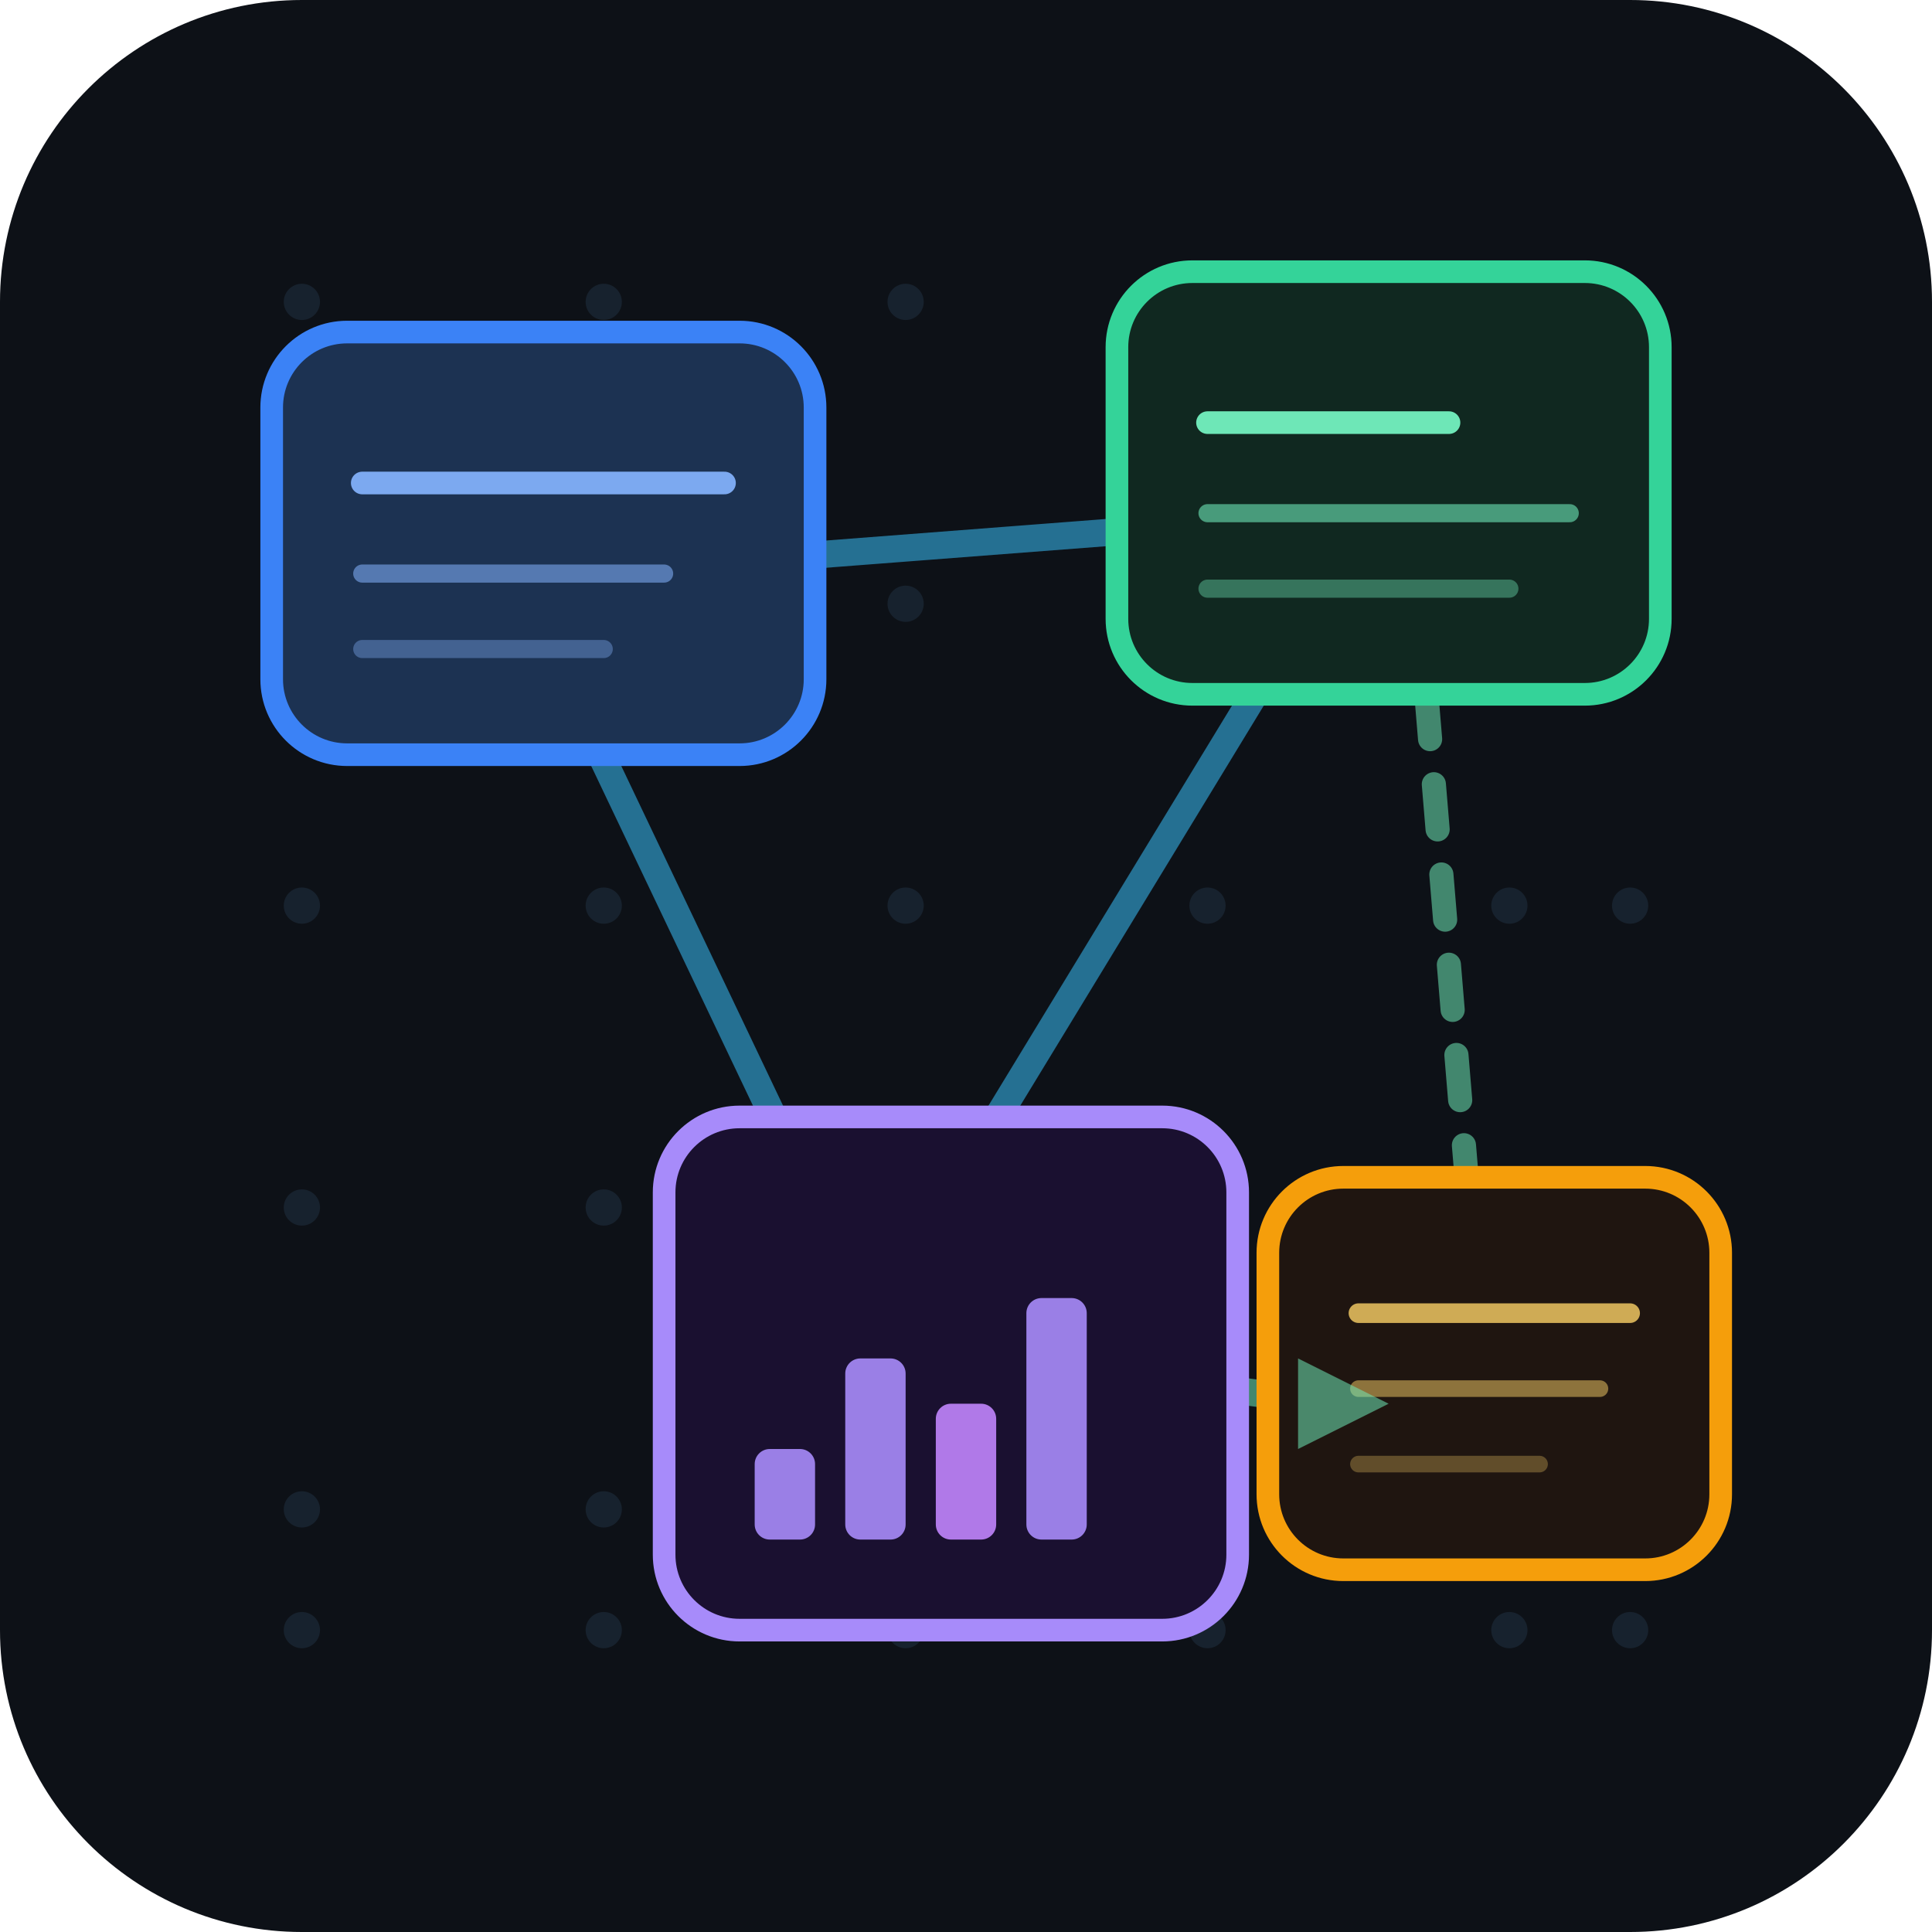
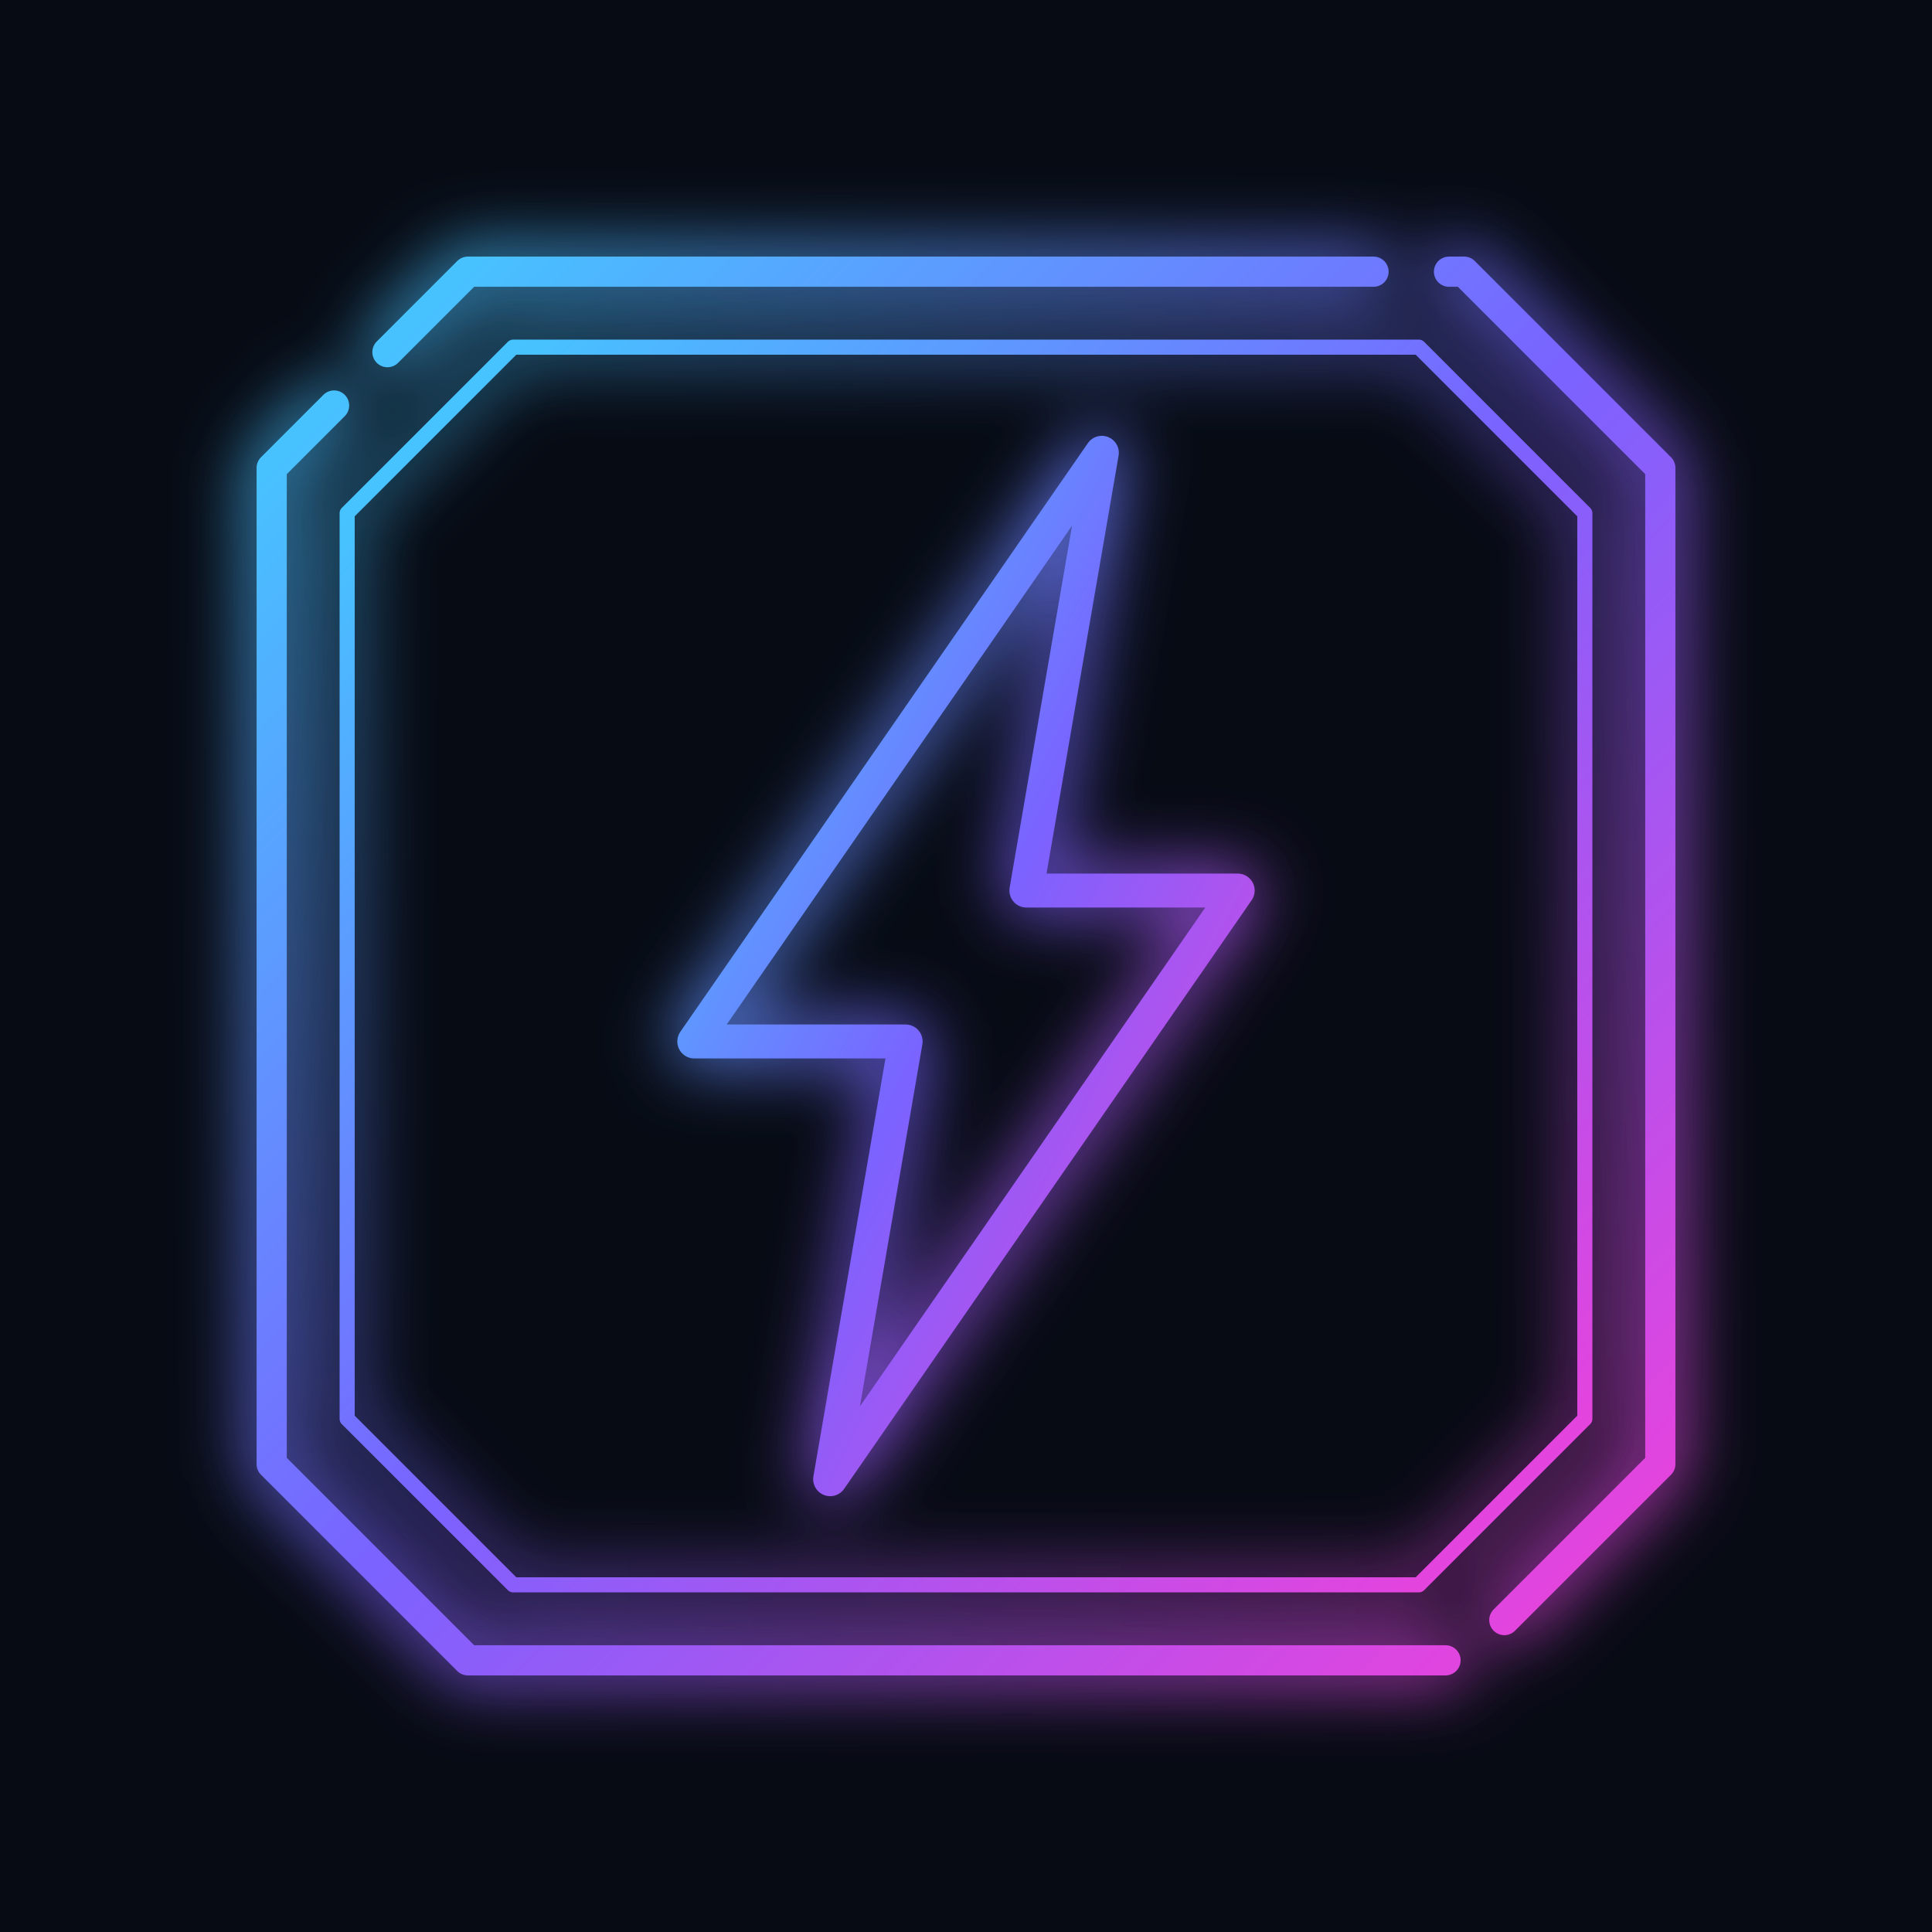
- <svg xmlns="http://www.w3.org/2000/svg" viewBox="0 0 128 128" width="128" height="128">
-   <rect width="128" height="128" rx="20" fill="#0D1117" />
-   <g fill="#1E2D3D" opacity="0.6">
-     <circle cx="20" cy="20" r="1.2" />
-     <circle cx="40" cy="20" r="1.2" />
-     <circle cx="60" cy="20" r="1.2" />
-     <circle cx="80" cy="20" r="1.2" />
-     <circle cx="100" cy="20" r="1.2" />
-     <circle cx="108" cy="20" r="1.2" />
-     <circle cx="20" cy="40" r="1.2" />
-     <circle cx="40" cy="40" r="1.2" />
-     <circle cx="60" cy="40" r="1.2" />
-     <circle cx="80" cy="40" r="1.2" />
-     <circle cx="100" cy="40" r="1.2" />
-     <circle cx="108" cy="40" r="1.2" />
-     <circle cx="20" cy="60" r="1.2" />
-     <circle cx="40" cy="60" r="1.2" />
-     <circle cx="60" cy="60" r="1.2" />
-     <circle cx="80" cy="60" r="1.2" />
-     <circle cx="100" cy="60" r="1.2" />
-     <circle cx="108" cy="60" r="1.2" />
-     <circle cx="20" cy="80" r="1.2" />
-     <circle cx="40" cy="80" r="1.2" />
-     <circle cx="60" cy="80" r="1.2" />
-     <circle cx="80" cy="80" r="1.2" />
-     <circle cx="100" cy="80" r="1.2" />
-     <circle cx="108" cy="80" r="1.2" />
-     <circle cx="20" cy="100" r="1.2" />
-     <circle cx="40" cy="100" r="1.2" />
-     <circle cx="60" cy="100" r="1.2" />
-     <circle cx="80" cy="100" r="1.2" />
-     <circle cx="100" cy="100" r="1.2" />
-     <circle cx="108" cy="100" r="1.2" />
-     <circle cx="20" cy="108" r="1.2" />
-     <circle cx="40" cy="108" r="1.2" />
-     <circle cx="60" cy="108" r="1.2" />
-     <circle cx="80" cy="108" r="1.2" />
-     <circle cx="100" cy="108" r="1.2" />
-     <circle cx="108" cy="108" r="1.2" />
+ <svg xmlns="http://www.w3.org/2000/svg" viewBox="0 0 256 256" width="256" height="256">
+   <defs>
+     <linearGradient id="neon" x1="0" y1="0" x2="1" y2="1">
+       <stop offset="0%" stop-color="#3fd2ff" />
+       <stop offset="50%" stop-color="#7a63ff" />
+       <stop offset="100%" stop-color="#f43fd9" />
+     </linearGradient>
+     <filter id="glow" x="-40%" y="-40%" width="180%" height="180%">
+       <feGaussianBlur stdDeviation="4.5" />
+     </filter>
+   </defs>
+   <rect width="256" height="256" fill="#070b14" />
+   <g stroke="url(#neon)" fill="none" stroke-linejoin="round" stroke-linecap="round" filter="url(#glow)" opacity="0.85">
+     <path d="M 62,36 L 194,36 L 220,62 L 220,194 L 194,220 L 62,220 L 36,194 L 36,62 Z" stroke-width="6" pathLength="1000" stroke-dasharray="120 10 200 10 310 10 340" />
+     <path d="M 68,46 L 188,46 L 210,68 L 210,188 L 188,210 L 68,210 L 46,188 L 46,68 Z" stroke-width="3" />
+     <path d="M 146,60 L 92,138 L 120,138 L 110,196 L 164,118 L 136,118 Z" stroke-width="6" />
  </g>
-   <g opacity="0.55">
-     <line x1="38" y1="38" x2="90" y2="34" stroke="#38BDF8" stroke-width="1.8" stroke-linecap="round" />
-     <line x1="36" y1="42" x2="56" y2="84" stroke="#38BDF8" stroke-width="1.8" stroke-linecap="round" />
-     <line x1="88" y1="38" x2="60" y2="84" stroke="#38BDF8" stroke-width="1.8" stroke-linecap="round" />
-     <line x1="66" y1="90" x2="96" y2="94" stroke="#6EE7B7" stroke-width="1.8" stroke-linecap="round" />
-     <line x1="94" y1="40" x2="98" y2="88" stroke="#6EE7B7" stroke-width="1.6" stroke-linecap="round" stroke-dasharray="3 3" />
+   <g stroke="url(#neon)" fill="none" stroke-linejoin="round" stroke-linecap="round">
+     <path d="M 62,36 L 194,36 L 220,62 L 220,194 L 194,220 L 62,220 L 36,194 L 36,62 Z" stroke-width="4" pathLength="1000" stroke-dasharray="120 10 200 10 310 10 340" />
+     <path d="M 68,46 L 188,46 L 210,68 L 210,188 L 188,210 L 68,210 L 46,188 L 46,68 Z" stroke-width="2" />
+     <path d="M 146,60 L 92,138 L 120,138 L 110,196 L 164,118 L 136,118 Z" stroke-width="4.5" />
  </g>
-   <rect x="18" y="22" width="36" height="28" rx="5" fill="#1C3252" stroke="#3B82F6" stroke-width="1.5" />
-   <line x1="24" y1="32" x2="48" y2="32" stroke="#7CA9F0" stroke-width="1.5" stroke-linecap="round" />
-   <line x1="24" y1="38" x2="44" y2="38" stroke="#7CA9F0" stroke-width="1.2" stroke-linecap="round" opacity="0.6" />
-   <line x1="24" y1="43" x2="40" y2="43" stroke="#7CA9F0" stroke-width="1.2" stroke-linecap="round" opacity="0.4" />
-   <rect x="74" y="18" width="36" height="28" rx="5" fill="#102820" stroke="#34D399" stroke-width="1.5" />
-   <line x1="80" y1="28" x2="96" y2="28" stroke="#6EE7B7" stroke-width="1.5" stroke-linecap="round" />
-   <line x1="80" y1="34" x2="104" y2="34" stroke="#6EE7B7" stroke-width="1.2" stroke-linecap="round" opacity="0.6" />
-   <line x1="80" y1="39" x2="100" y2="39" stroke="#6EE7B7" stroke-width="1.2" stroke-linecap="round" opacity="0.4" />
-   <rect x="44" y="74" width="38" height="34" rx="5" fill="#1A1030" stroke="#A78BFA" stroke-width="1.5" />
-   <rect x="50" y="96" width="4" height="6" rx="1" fill="#A78BFA" opacity="0.9" />
-   <rect x="56" y="90" width="4" height="12" rx="1" fill="#A78BFA" opacity="0.9" />
-   <rect x="62" y="93" width="4" height="9" rx="1" fill="#C084FC" opacity="0.9" />
-   <rect x="68" y="86" width="4" height="16" rx="1" fill="#A78BFA" opacity="0.9" />
-   <rect x="84" y="78" width="30" height="26" rx="5" fill="#1F1510" stroke="#F59E0B" stroke-width="1.5" />
-   <line x1="90" y1="87" x2="108" y2="87" stroke="#FBD167" stroke-width="1.3" stroke-linecap="round" opacity="0.8" />
-   <line x1="90" y1="92" x2="106" y2="92" stroke="#FBD167" stroke-width="1.1" stroke-linecap="round" opacity="0.5" />
-   <line x1="90" y1="97" x2="102" y2="97" stroke="#FBD167" stroke-width="1.1" stroke-linecap="round" opacity="0.3" />
-   <polygon points="92,93 86,90 86,96" fill="#6EE7B7" opacity="0.55" />
</svg>
